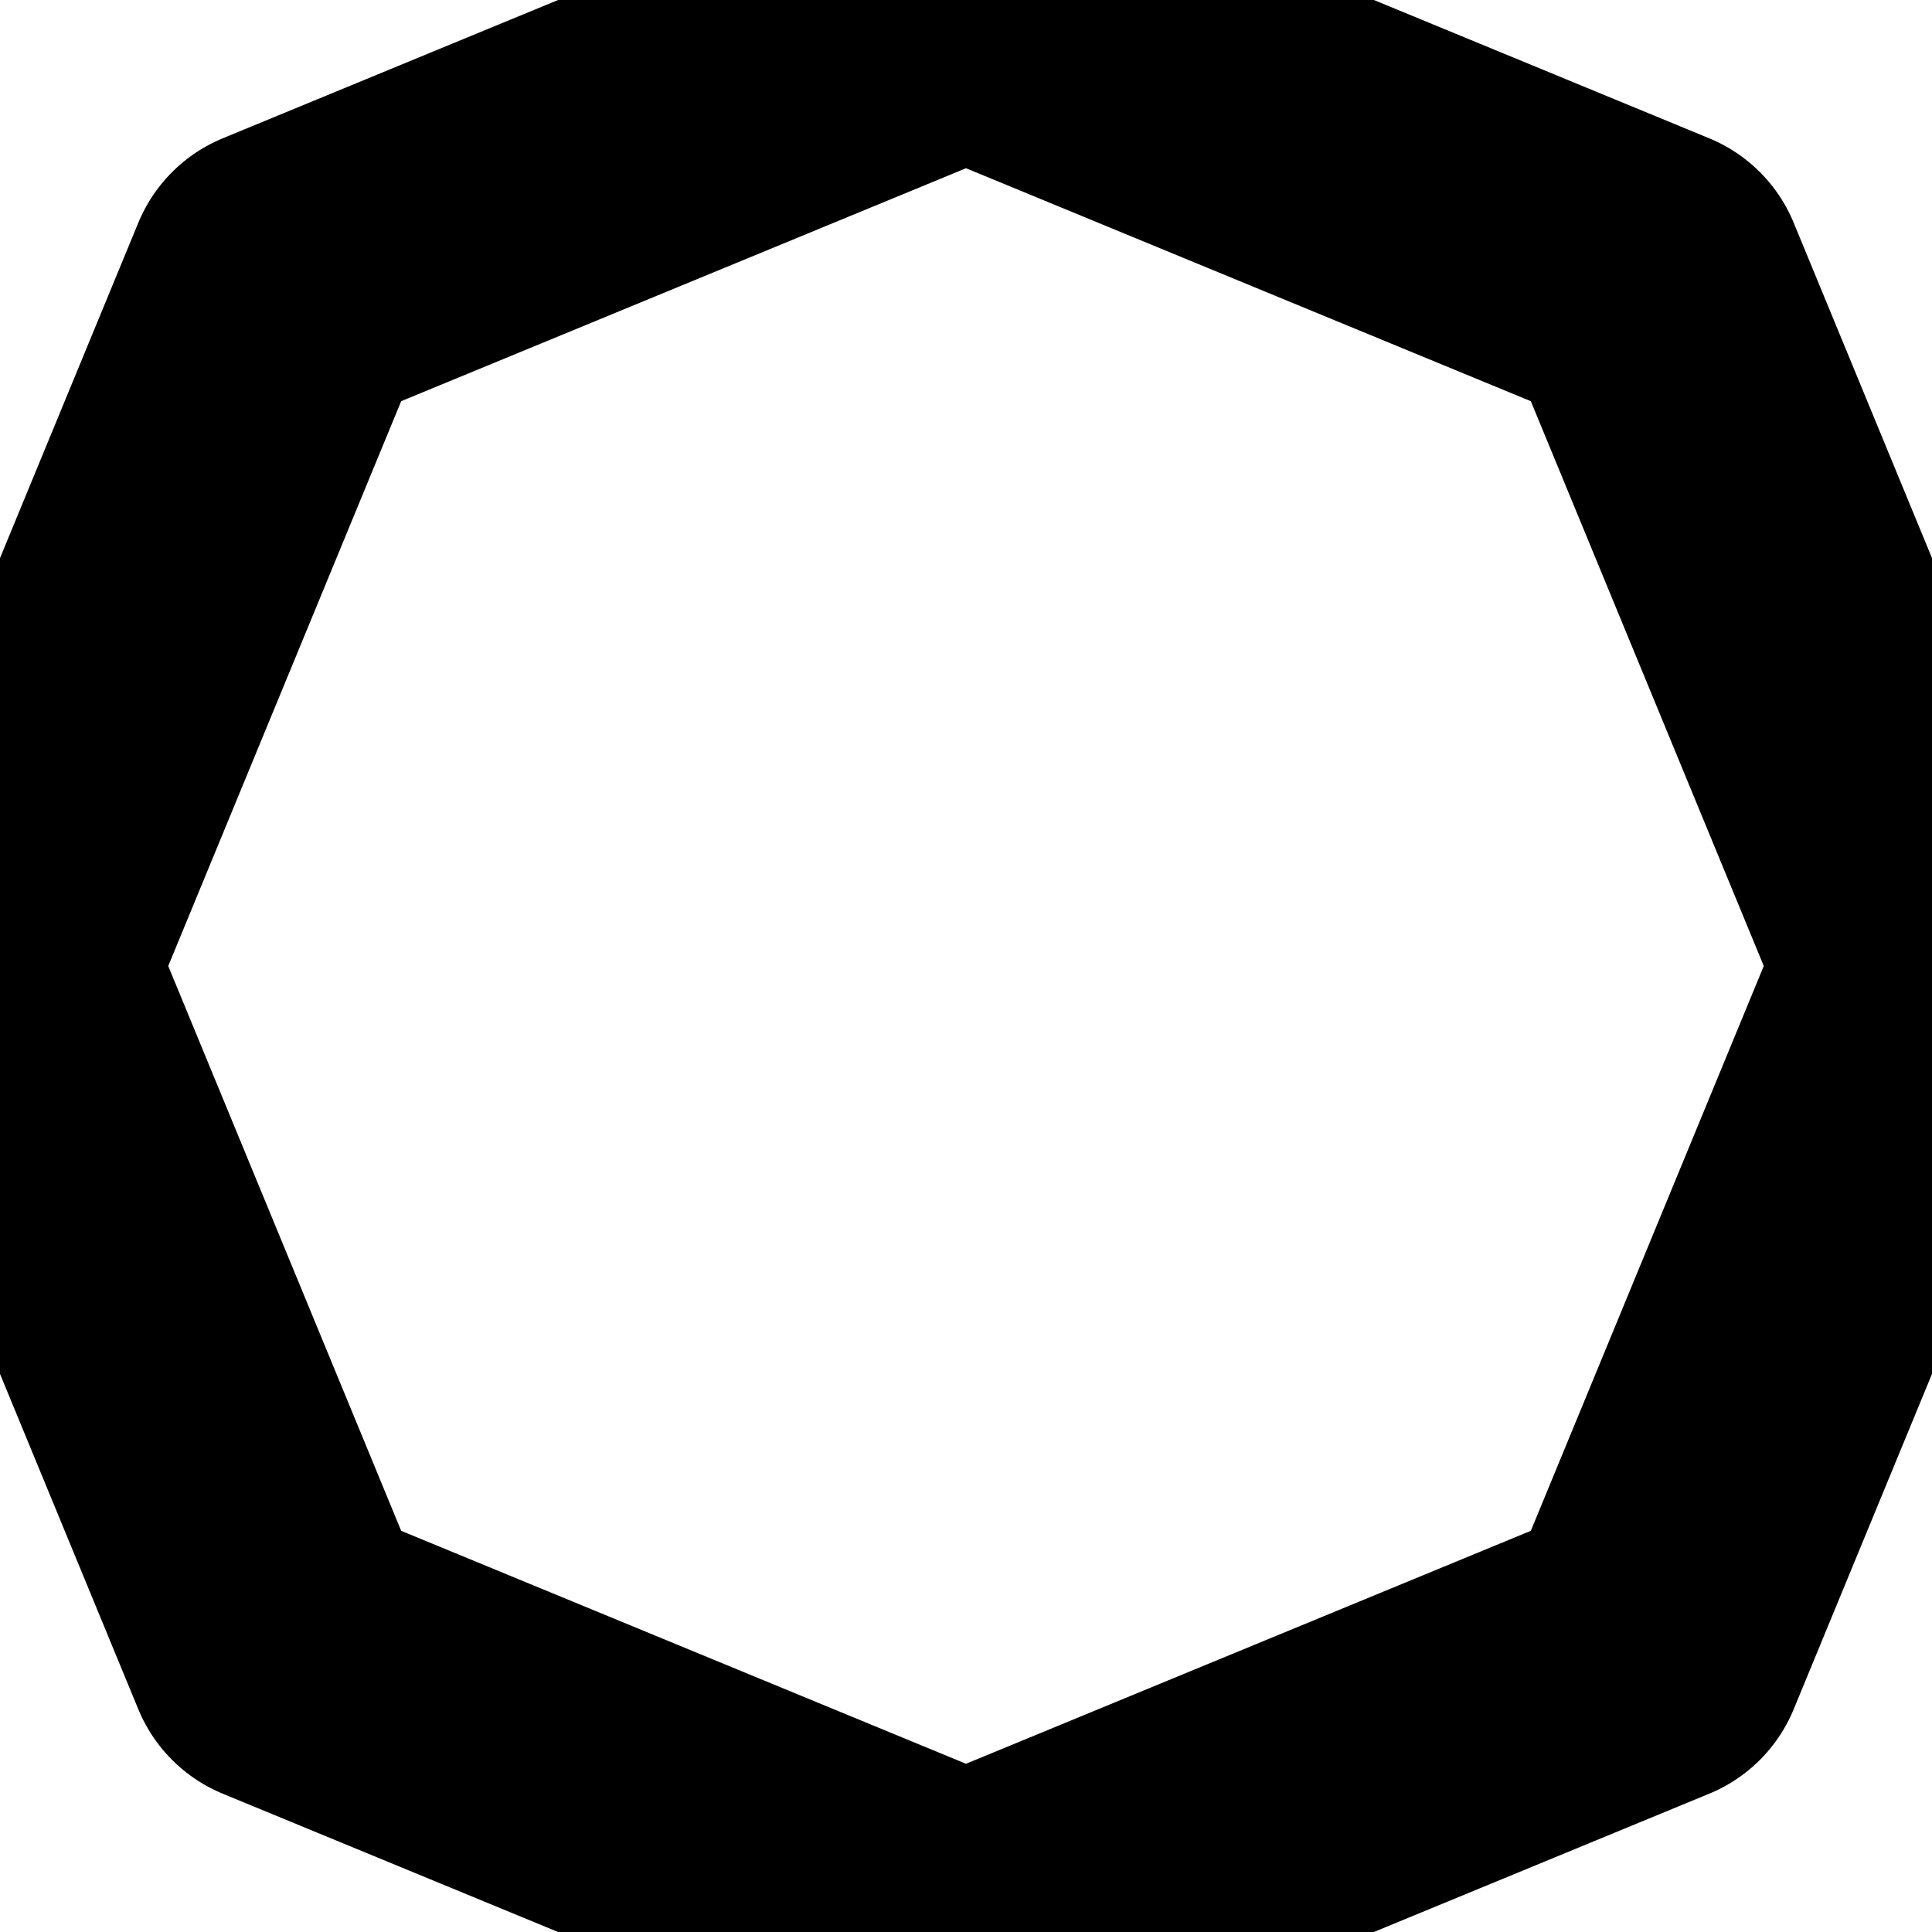
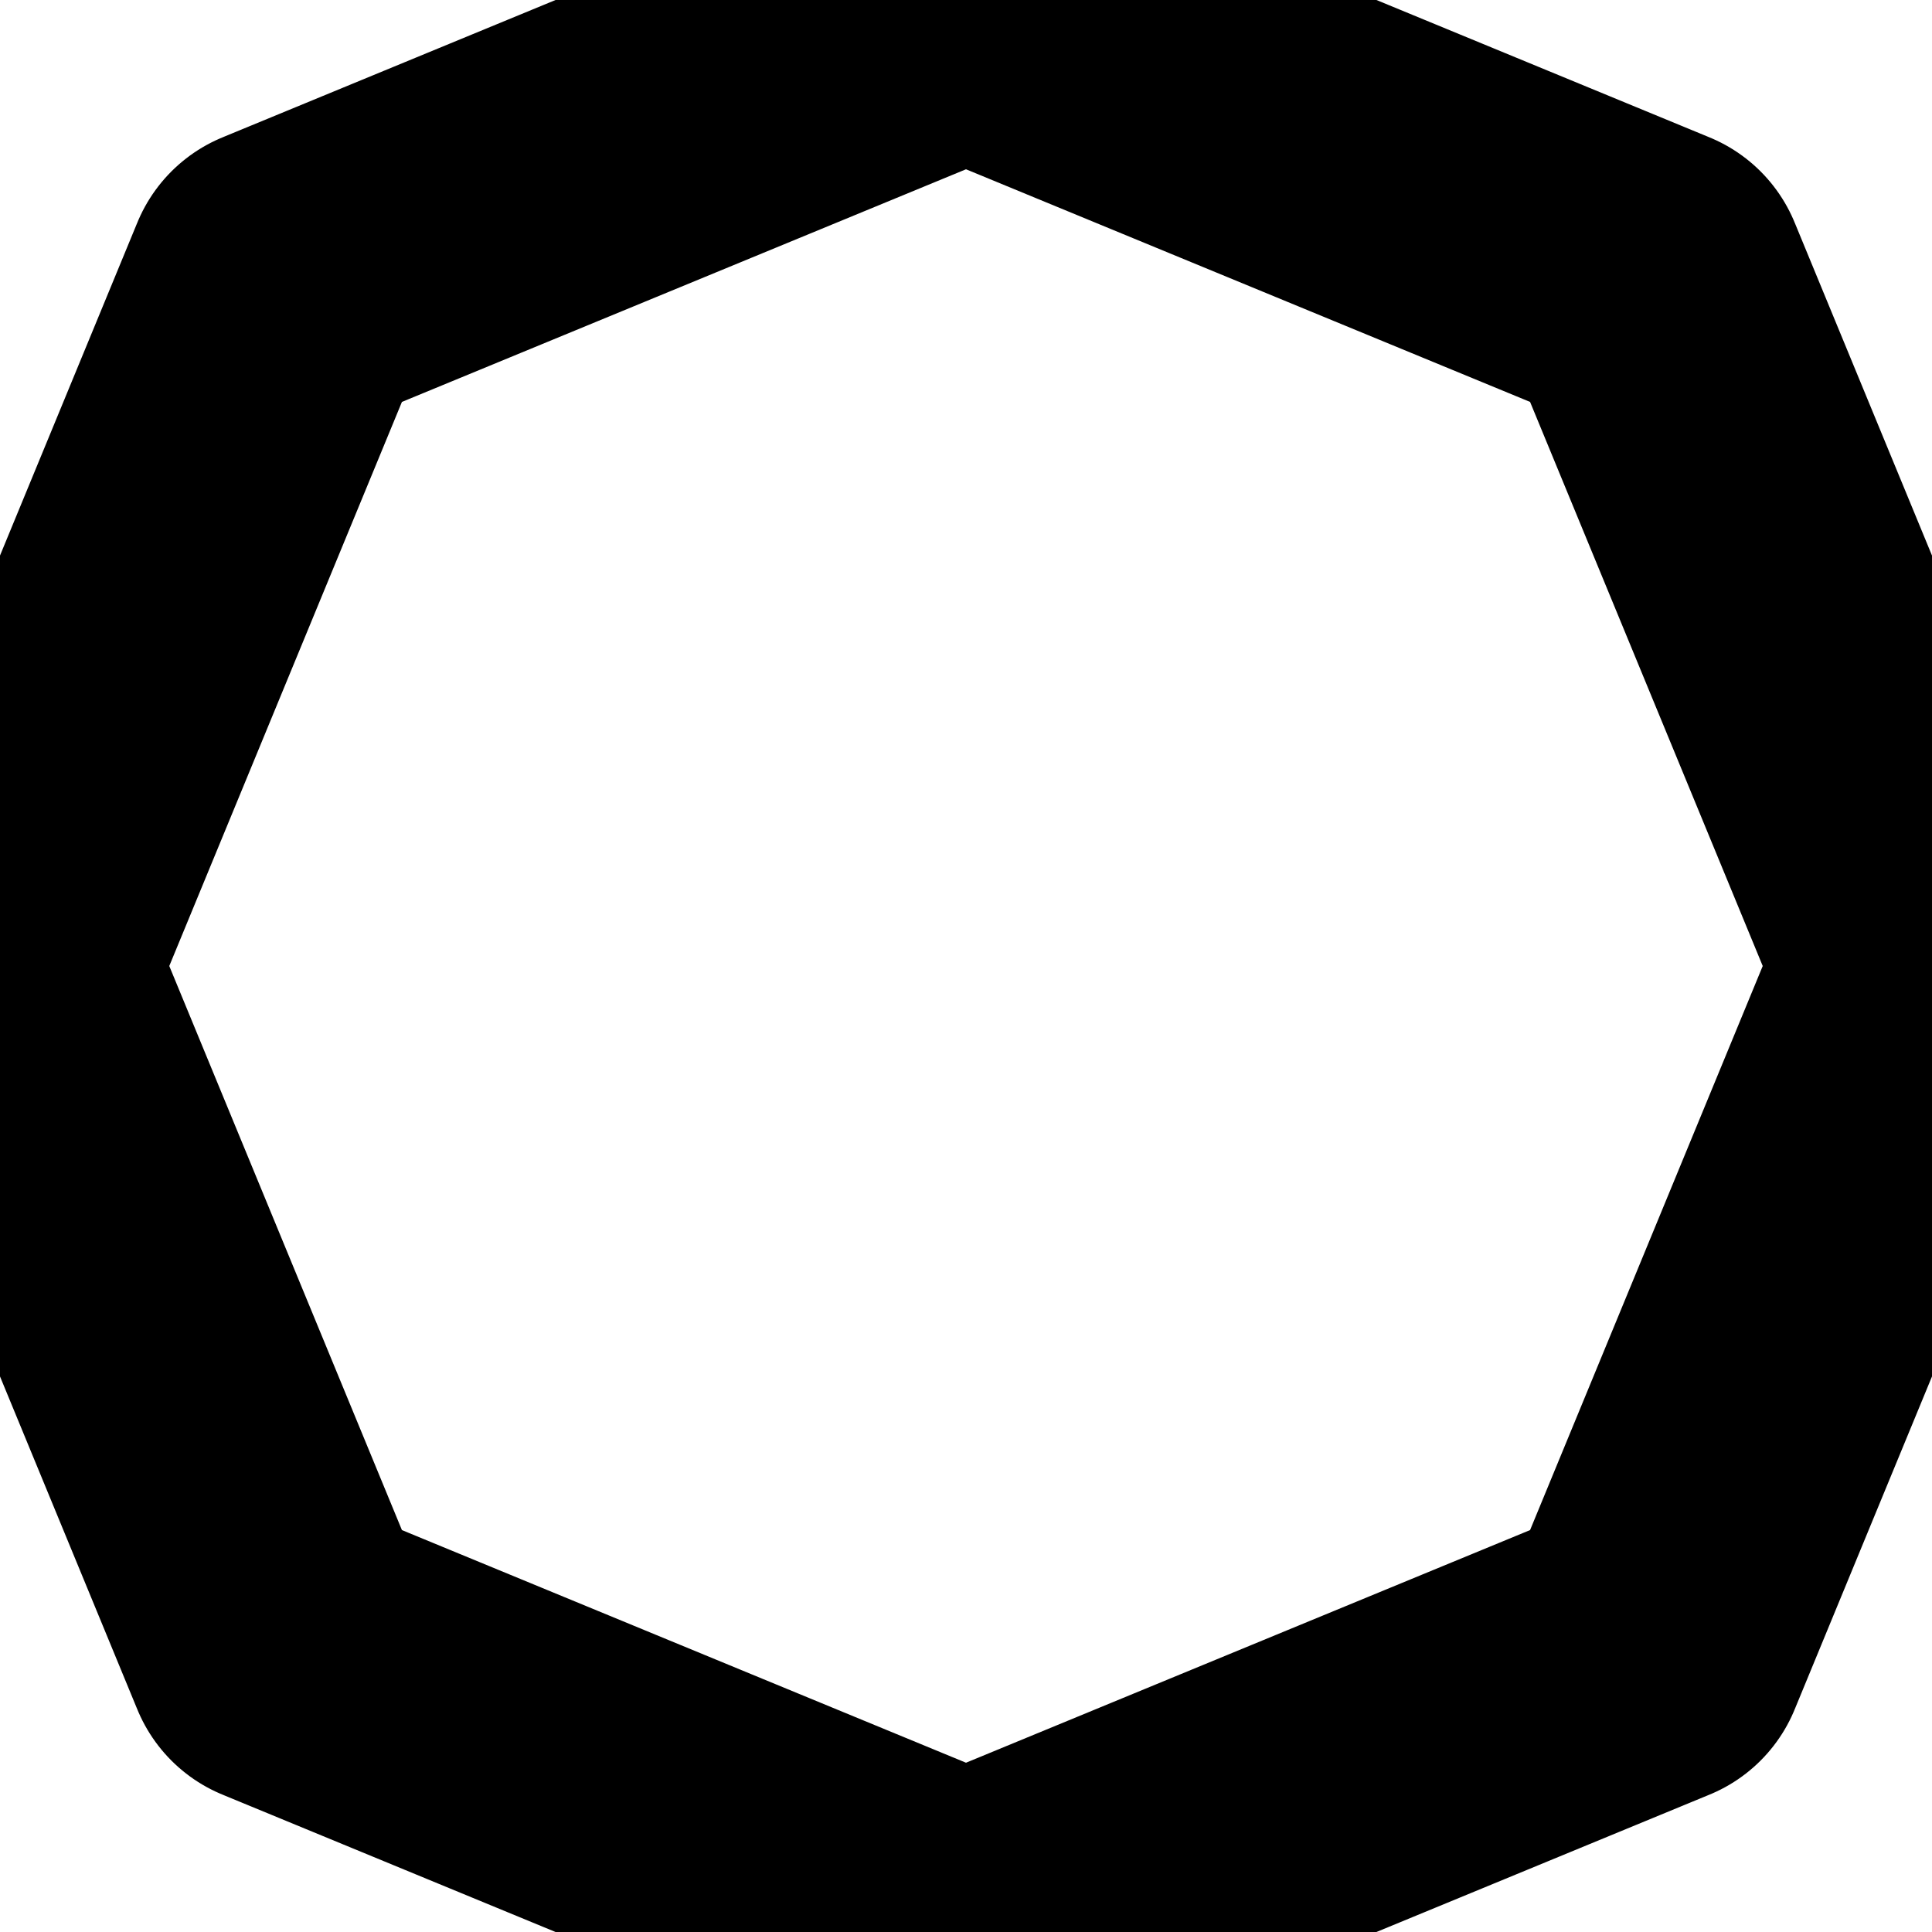
<svg xmlns="http://www.w3.org/2000/svg" viewBox="0 0 1 1" width="100" height="100" fill="none">
-   <path d="M0 -0.5L-0.146 -0.146M-0.5 0L-0.146 -0.146M-0.5 0L-0.146 0.146M0 0.5L-0.146 0.854M0 0.5L-0.146 0.146M-0.5 1L-0.146 0.854M-0.5 1L-0.146 1.146M0 1.5L-0.146 1.146M1 -0.5L0.854 -0.146M0.5 0L0.146 -0.146M0.5 0L0.854 -0.146M0 -0.5L0.146 -0.146M0.5 0L0.854 0.146M0.5 0L0.146 0.146M1 0.5L0.854 0.854M1 0.5L0.854 0.146M0.5 1L0.146 0.854M0.5 1L0.854 0.854M0 0.5L0.146 0.146M0 0.5L0.146 0.854M0.5 1L0.854 1.146M0.5 1L0.146 1.146M1 1.5L0.854 1.146M0 1.5L0.146 1.146M1.5 0L1.146 -0.146M1 -0.5L1.146 -0.146M1.5 0L1.146 0.146M1.5 1L1.146 0.854M1 0.5L1.146 0.146M1 0.5L1.146 0.854M1.5 1L1.146 1.146M1 1.5L1.146 1.146" stroke="currentColor" stroke-width="0.161" stroke-linecap="round" stroke-linejoin="round" />
+   <path d="M0 -0.5L-0.146 -0.146M-0.5 0L-0.146 -0.146M-0.5 0L-0.146 0.146M0 0.5L-0.146 0.854M0 0.5L-0.146 0.146M-0.5 1L-0.146 0.854M-0.5 1L-0.146 1.146M0 1.5L-0.146 1.146M1 -0.5L0.854 -0.146M0.5 0L0.146 -0.146M0.5 0L0.854 -0.146M0 -0.5L0.146 -0.146M0.5 0L0.854 0.146M0.5 0L0.146 0.146M1 0.5L0.854 0.854M1 0.5L0.854 0.146M0.5 1L0.146 0.854M0.5 1L0.854 0.854M0 0.5L0.146 0.146M0 0.5L0.146 0.854M0.5 1L0.854 1.146M0.5 1L0.146 1.146M1 1.5L0.854 1.146M0 1.5L0.146 1.146M1.5 0L1.146 -0.146M1 -0.5L1.146 -0.146M1.5 0L1.146 0.146M1.5 1L1.146 0.854M1 0.5L1.146 0.146M1 0.5L1.146 0.854M1.5 1L1.146 1.146M1 1.5L1.146 1.146" stroke="currentColor" stroke-width="0.162" stroke-linecap="round" stroke-linejoin="round" />
</svg>
